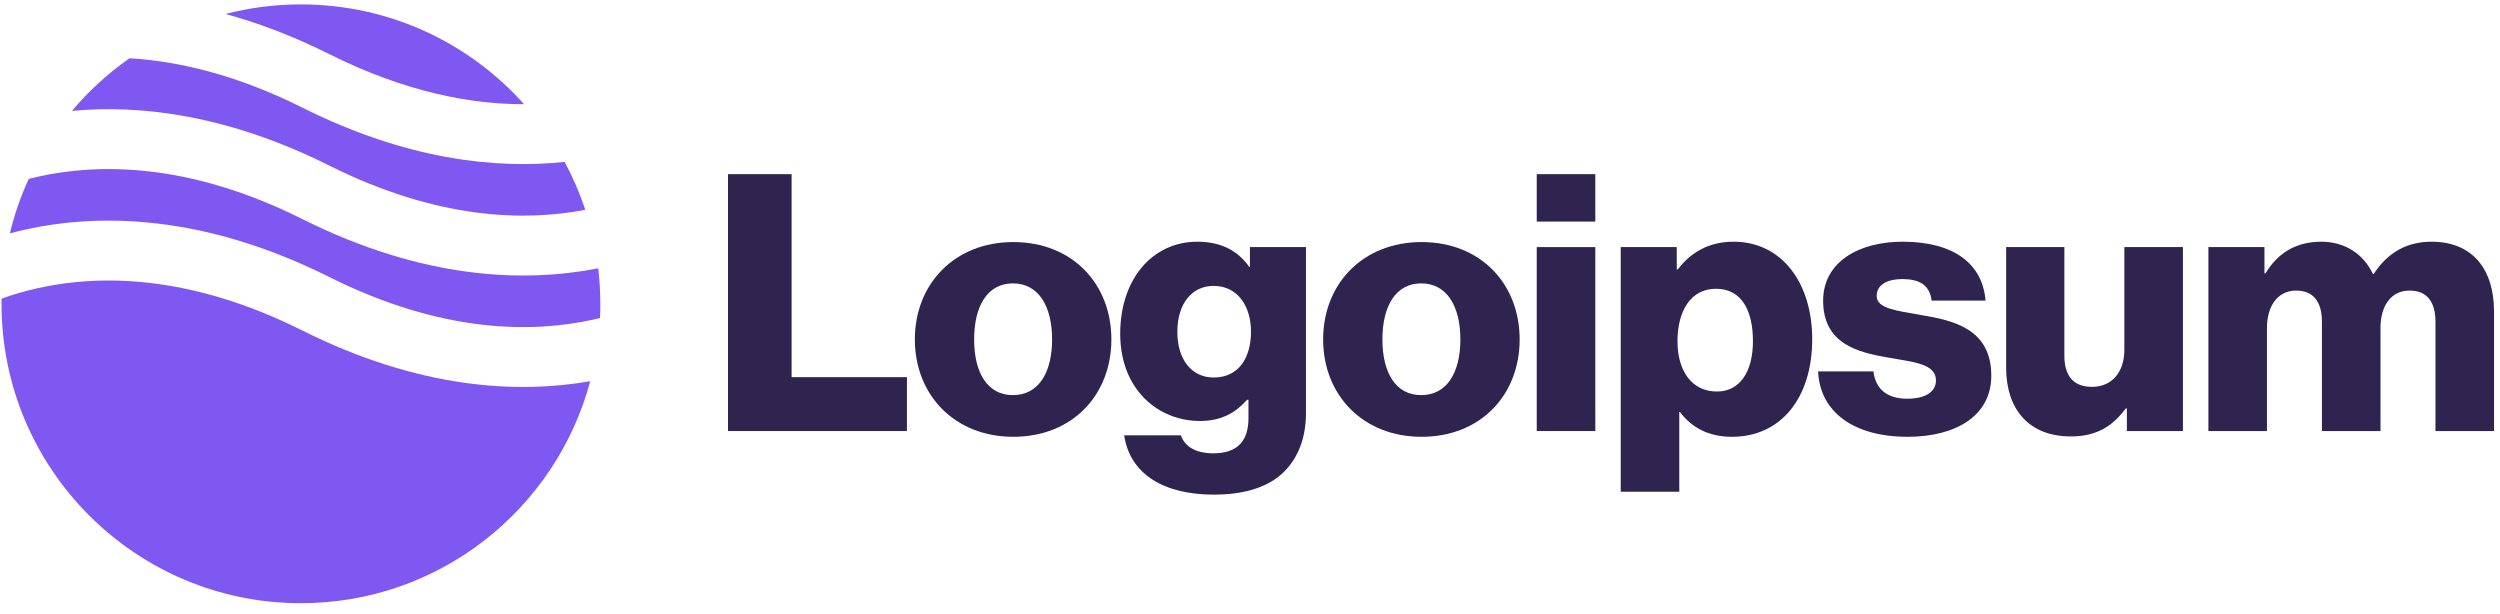
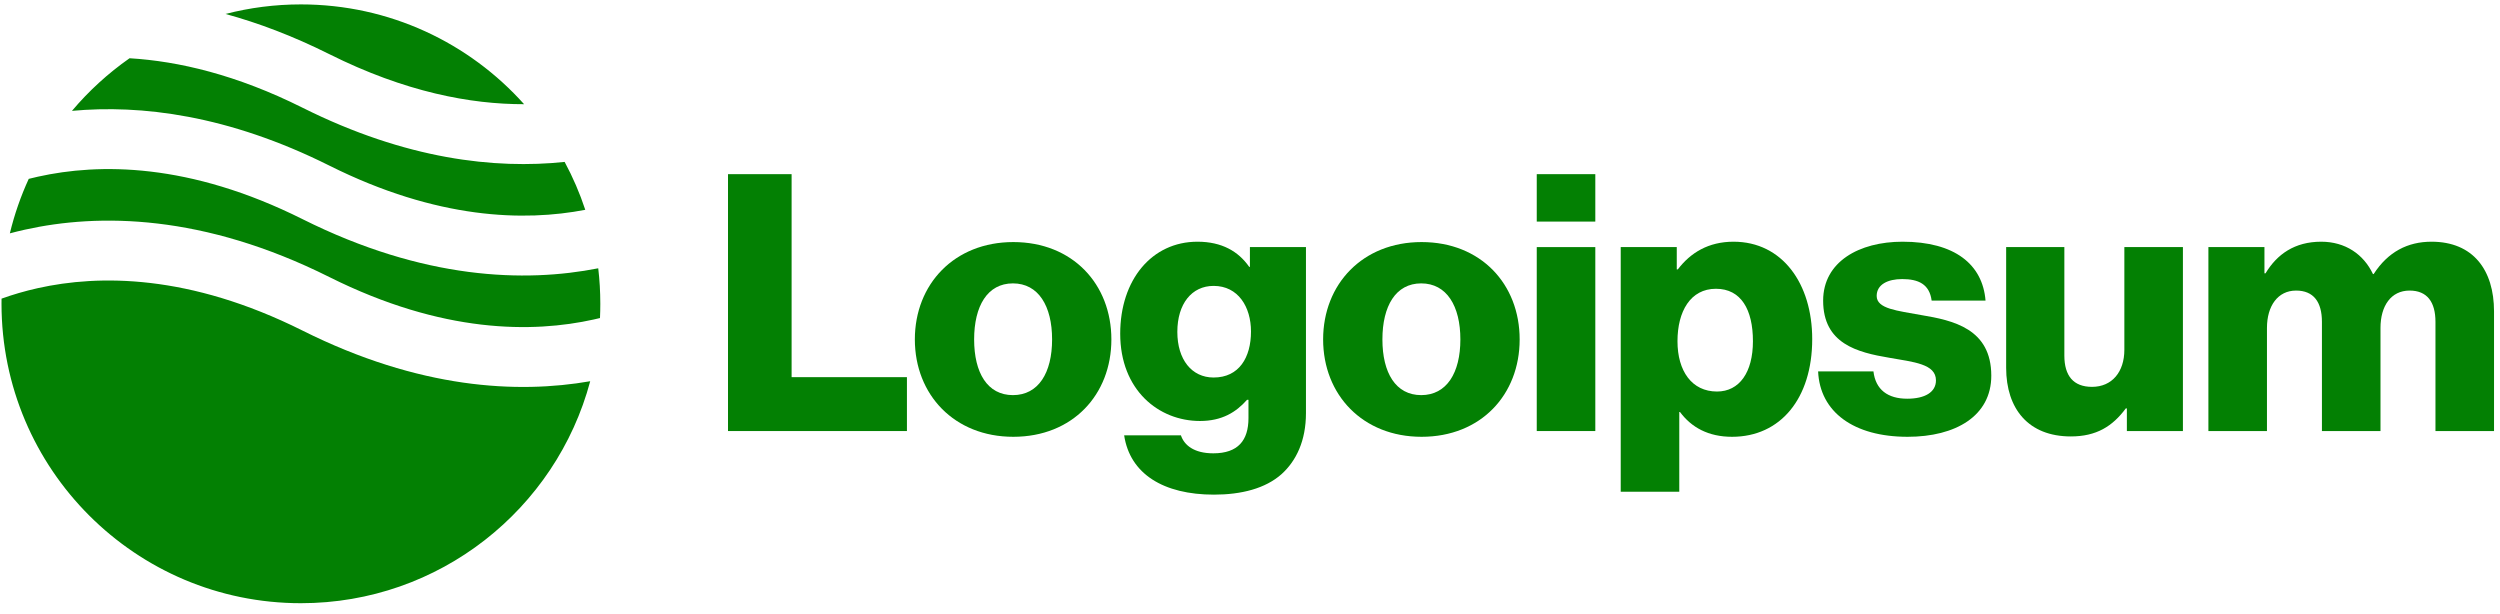
<svg xmlns="http://www.w3.org/2000/svg" id="logo-51" width="167" height="41" viewBox="0 0 167 41" fill="none">
-   <path d="M48.631 28.794H60.583V25.194H52.879V11.634H48.631V28.794Z" class="cneutral" fill="#2F234F" />
-   <path d="M67.664 26.394C65.96 26.394 65.072 24.906 65.072 22.674C65.072 20.442 65.96 18.93 67.664 18.93C69.368 18.93 70.28 20.442 70.28 22.674C70.28 24.906 69.368 26.394 67.664 26.394ZM67.688 29.178C71.648 29.178 74.24 26.37 74.24 22.674C74.24 18.978 71.648 16.17 67.688 16.17C63.752 16.17 61.112 18.978 61.112 22.674C61.112 26.37 63.752 29.178 67.688 29.178Z" class="cneutral" fill="#2F234F" />
-   <path d="M81.094 33.042C82.918 33.042 84.526 32.634 85.606 31.674C86.59 30.786 87.238 29.442 87.238 27.594V16.506H83.494V17.826H83.446C82.726 16.794 81.622 16.146 79.99 16.146C76.942 16.146 74.83 18.69 74.83 22.29C74.83 26.058 77.398 28.122 80.158 28.122C81.646 28.122 82.582 27.522 83.302 26.706H83.398V27.93C83.398 29.418 82.702 30.282 81.046 30.282C79.75 30.282 79.102 29.73 78.886 29.082H75.094C75.478 31.65 77.71 33.042 81.094 33.042ZM81.07 25.218C79.606 25.218 78.646 24.018 78.646 22.17C78.646 20.298 79.606 19.098 81.07 19.098C82.702 19.098 83.566 20.49 83.566 22.146C83.566 23.874 82.774 25.218 81.07 25.218Z" class="cneutral" fill="#2F234F" />
-   <path d="M94.937 26.394C93.233 26.394 92.345 24.906 92.345 22.674C92.345 20.442 93.233 18.93 94.937 18.93C96.641 18.93 97.553 20.442 97.553 22.674C97.553 24.906 96.641 26.394 94.937 26.394ZM94.961 29.178C98.921 29.178 101.513 26.37 101.513 22.674C101.513 18.978 98.921 16.17 94.961 16.17C91.025 16.17 88.385 18.978 88.385 22.674C88.385 26.37 91.025 29.178 94.961 29.178Z" class="cneutral" fill="#2F234F" />
-   <path d="M102.655 28.794H106.567V16.506H102.655V28.794ZM102.655 14.802H106.567V11.634H102.655V14.802Z" class="cneutral" fill="#2F234F" />
-   <path d="M108.264 32.85H112.176V27.522H112.224C112.992 28.554 114.12 29.178 115.704 29.178C118.92 29.178 121.056 26.634 121.056 22.65C121.056 18.954 119.064 16.146 115.8 16.146C114.12 16.146 112.92 16.89 112.08 17.994H112.008V16.506H108.264V32.85ZM114.696 26.154C113.016 26.154 112.056 24.786 112.056 22.794C112.056 20.802 112.92 19.29 114.624 19.29C116.304 19.29 117.096 20.682 117.096 22.794C117.096 24.882 116.184 26.154 114.696 26.154Z" class="cneutral" fill="#2F234F" />
-   <path d="M127.426 29.178C130.642 29.178 133.018 27.786 133.018 25.098C133.018 21.954 130.474 21.402 128.314 21.042C126.754 20.754 125.362 20.634 125.362 19.77C125.362 19.002 126.106 18.642 127.066 18.642C128.146 18.642 128.89 18.978 129.034 20.082H132.634C132.442 17.658 130.57 16.146 127.09 16.146C124.186 16.146 121.786 17.49 121.786 20.082C121.786 22.962 124.066 23.538 126.202 23.898C127.834 24.186 129.322 24.306 129.322 25.41C129.322 26.202 128.578 26.634 127.402 26.634C126.106 26.634 125.29 26.034 125.146 24.81H121.45C121.57 27.522 123.826 29.178 127.426 29.178Z" class="cneutral" fill="#2F234F" />
-   <path d="M138.331 29.154C140.035 29.154 141.115 28.482 142.003 27.282H142.075V28.794H145.819V16.506H141.907V23.37C141.907 24.834 141.091 25.842 139.747 25.842C138.499 25.842 137.899 25.098 137.899 23.754V16.506H134.011V24.57C134.011 27.306 135.499 29.154 138.331 29.154Z" class="cneutral" fill="#2F234F" />
-   <path d="M147.521 28.794H151.433V21.906C151.433 20.442 152.153 19.41 153.377 19.41C154.553 19.41 155.105 20.178 155.105 21.498V28.794H159.017V21.906C159.017 20.442 159.713 19.41 160.961 19.41C162.137 19.41 162.689 20.178 162.689 21.498V28.794H166.601V20.802C166.601 18.042 165.209 16.146 162.425 16.146C160.841 16.146 159.521 16.818 158.561 18.306H158.513C157.889 16.986 156.665 16.146 155.057 16.146C153.281 16.146 152.105 16.986 151.337 18.258H151.265V16.506H147.521V28.794Z" class="cneutral" fill="#2F234F" />
-   <path fill-rule="evenodd" clip-rule="evenodd" d="M8.654 3.891C7.224 4.892 5.93 6.075 4.807 7.406C9.396 6.98 15.227 7.676 21.996 11.06C29.224 14.675 35.045 14.797 39.096 14.015C38.729 12.902 38.266 11.833 37.718 10.816C33.08 11.305 27.135 10.658 20.207 7.194C15.807 4.994 11.929 4.088 8.654 3.891ZM35.009 6.96C31.347 2.869 26.025 0.294 20.101 0.294C18.362 0.294 16.674 0.516 15.065 0.933C17.244 1.528 19.559 2.398 21.996 3.616C27.068 6.152 31.448 6.969 35.009 6.96ZM39.962 17.922C35.068 18.888 28.31 18.69 20.207 14.638C12.631 10.85 6.602 10.898 2.535 11.802C2.325 11.848 2.12 11.897 1.92 11.948C1.388 13.106 0.963 14.324 0.658 15.588C0.984 15.501 1.32 15.418 1.668 15.341C6.601 14.245 13.572 14.293 21.996 18.505C29.572 22.293 35.601 22.245 39.668 21.341C39.807 21.31 39.944 21.278 40.079 21.245C40.094 20.93 40.101 20.613 40.101 20.294C40.101 19.491 40.054 18.7 39.962 17.922ZM39.426 25.466C34.58 26.313 28.018 25.988 20.207 22.082C12.631 18.295 6.602 18.342 2.535 19.246C1.633 19.447 0.821 19.691 0.104 19.949C0.102 20.063 0.101 20.178 0.101 20.294C0.101 31.339 9.056 40.294 20.101 40.294C29.358 40.294 37.147 34.005 39.426 25.466Z" class="ccustom" fill="#7F57F1" />
+   <path d="M48.631 28.794H60.583V25.194H52.879V11.634H48.631V28.794Z" class="cneutral" fill="#038003" />
+   <path d="M67.664 26.394C65.96 26.394 65.072 24.906 65.072 22.674C65.072 20.442 65.96 18.93 67.664 18.93C69.368 18.93 70.28 20.442 70.28 22.674C70.28 24.906 69.368 26.394 67.664 26.394ZM67.688 29.178C71.648 29.178 74.24 26.37 74.24 22.674C74.24 18.978 71.648 16.17 67.688 16.17C63.752 16.17 61.112 18.978 61.112 22.674C61.112 26.37 63.752 29.178 67.688 29.178Z" class="cneutral" fill="#038003" />
+   <path d="M81.094 33.042C82.918 33.042 84.526 32.634 85.606 31.674C86.59 30.786 87.238 29.442 87.238 27.594V16.506H83.494V17.826H83.446C82.726 16.794 81.622 16.146 79.99 16.146C76.942 16.146 74.83 18.69 74.83 22.29C74.83 26.058 77.398 28.122 80.158 28.122C81.646 28.122 82.582 27.522 83.302 26.706H83.398V27.93C83.398 29.418 82.702 30.282 81.046 30.282C79.75 30.282 79.102 29.73 78.886 29.082H75.094C75.478 31.65 77.71 33.042 81.094 33.042ZM81.07 25.218C79.606 25.218 78.646 24.018 78.646 22.17C78.646 20.298 79.606 19.098 81.07 19.098C82.702 19.098 83.566 20.49 83.566 22.146C83.566 23.874 82.774 25.218 81.07 25.218Z" class="cneutral" fill="#038003" />
+   <path d="M94.937 26.394C93.233 26.394 92.345 24.906 92.345 22.674C92.345 20.442 93.233 18.93 94.937 18.93C96.641 18.93 97.553 20.442 97.553 22.674C97.553 24.906 96.641 26.394 94.937 26.394ZM94.961 29.178C98.921 29.178 101.513 26.37 101.513 22.674C101.513 18.978 98.921 16.17 94.961 16.17C91.025 16.17 88.385 18.978 88.385 22.674C88.385 26.37 91.025 29.178 94.961 29.178Z" class="cneutral" fill="#038003" />
+   <path d="M102.655 28.794H106.567V16.506H102.655V28.794ZM102.655 14.802H106.567V11.634H102.655V14.802Z" class="cneutral" fill="#038003" />
+   <path d="M108.264 32.85H112.176V27.522H112.224C112.992 28.554 114.12 29.178 115.704 29.178C118.92 29.178 121.056 26.634 121.056 22.65C121.056 18.954 119.064 16.146 115.8 16.146C114.12 16.146 112.92 16.89 112.08 17.994H112.008V16.506H108.264V32.85ZM114.696 26.154C113.016 26.154 112.056 24.786 112.056 22.794C112.056 20.802 112.92 19.29 114.624 19.29C116.304 19.29 117.096 20.682 117.096 22.794C117.096 24.882 116.184 26.154 114.696 26.154Z" class="cneutral" fill="#038003" />
+   <path d="M127.426 29.178C130.642 29.178 133.018 27.786 133.018 25.098C133.018 21.954 130.474 21.402 128.314 21.042C126.754 20.754 125.362 20.634 125.362 19.77C125.362 19.002 126.106 18.642 127.066 18.642C128.146 18.642 128.89 18.978 129.034 20.082H132.634C132.442 17.658 130.57 16.146 127.09 16.146C124.186 16.146 121.786 17.49 121.786 20.082C121.786 22.962 124.066 23.538 126.202 23.898C127.834 24.186 129.322 24.306 129.322 25.41C129.322 26.202 128.578 26.634 127.402 26.634C126.106 26.634 125.29 26.034 125.146 24.81H121.45C121.57 27.522 123.826 29.178 127.426 29.178Z" class="cneutral" fill="#038003" />
+   <path d="M138.331 29.154C140.035 29.154 141.115 28.482 142.003 27.282H142.075V28.794H145.819V16.506H141.907V23.37C141.907 24.834 141.091 25.842 139.747 25.842C138.499 25.842 137.899 25.098 137.899 23.754V16.506H134.011V24.57C134.011 27.306 135.499 29.154 138.331 29.154Z" class="cneutral" fill="#038003" />
+   <path d="M147.521 28.794H151.433V21.906C151.433 20.442 152.153 19.41 153.377 19.41C154.553 19.41 155.105 20.178 155.105 21.498V28.794H159.017V21.906C159.017 20.442 159.713 19.41 160.961 19.41C162.137 19.41 162.689 20.178 162.689 21.498V28.794H166.601V20.802C166.601 18.042 165.209 16.146 162.425 16.146C160.841 16.146 159.521 16.818 158.561 18.306H158.513C157.889 16.986 156.665 16.146 155.057 16.146C153.281 16.146 152.105 16.986 151.337 18.258H151.265V16.506H147.521V28.794Z" class="cneutral" fill="#038003" />
+   <path fill-rule="evenodd" clip-rule="evenodd" d="M8.654 3.891C7.224 4.892 5.93 6.075 4.807 7.406C9.396 6.98 15.227 7.676 21.996 11.06C29.224 14.675 35.045 14.797 39.096 14.015C38.729 12.902 38.266 11.833 37.718 10.816C33.08 11.305 27.135 10.658 20.207 7.194C15.807 4.994 11.929 4.088 8.654 3.891ZM35.009 6.96C31.347 2.869 26.025 0.294 20.101 0.294C18.362 0.294 16.674 0.516 15.065 0.933C17.244 1.528 19.559 2.398 21.996 3.616C27.068 6.152 31.448 6.969 35.009 6.96ZM39.962 17.922C35.068 18.888 28.31 18.69 20.207 14.638C12.631 10.85 6.602 10.898 2.535 11.802C2.325 11.848 2.12 11.897 1.92 11.948C1.388 13.106 0.963 14.324 0.658 15.588C0.984 15.501 1.32 15.418 1.668 15.341C6.601 14.245 13.572 14.293 21.996 18.505C29.572 22.293 35.601 22.245 39.668 21.341C39.807 21.31 39.944 21.278 40.079 21.245C40.094 20.93 40.101 20.613 40.101 20.294C40.101 19.491 40.054 18.7 39.962 17.922ZM39.426 25.466C34.58 26.313 28.018 25.988 20.207 22.082C12.631 18.295 6.602 18.342 2.535 19.246C1.633 19.447 0.821 19.691 0.104 19.949C0.102 20.063 0.101 20.178 0.101 20.294C0.101 31.339 9.056 40.294 20.101 40.294C29.358 40.294 37.147 34.005 39.426 25.466Z" class="ccustom" fill="#038003" />
</svg>
